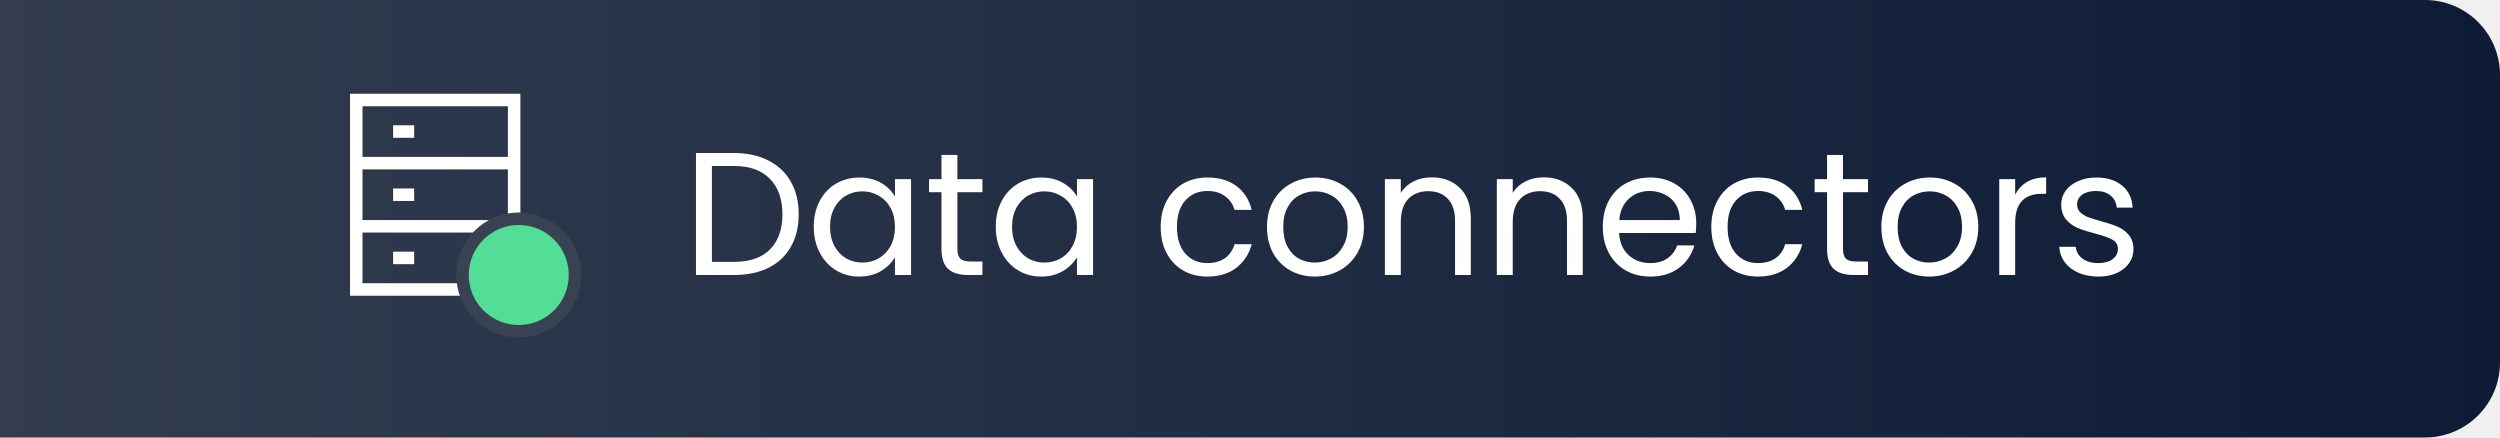
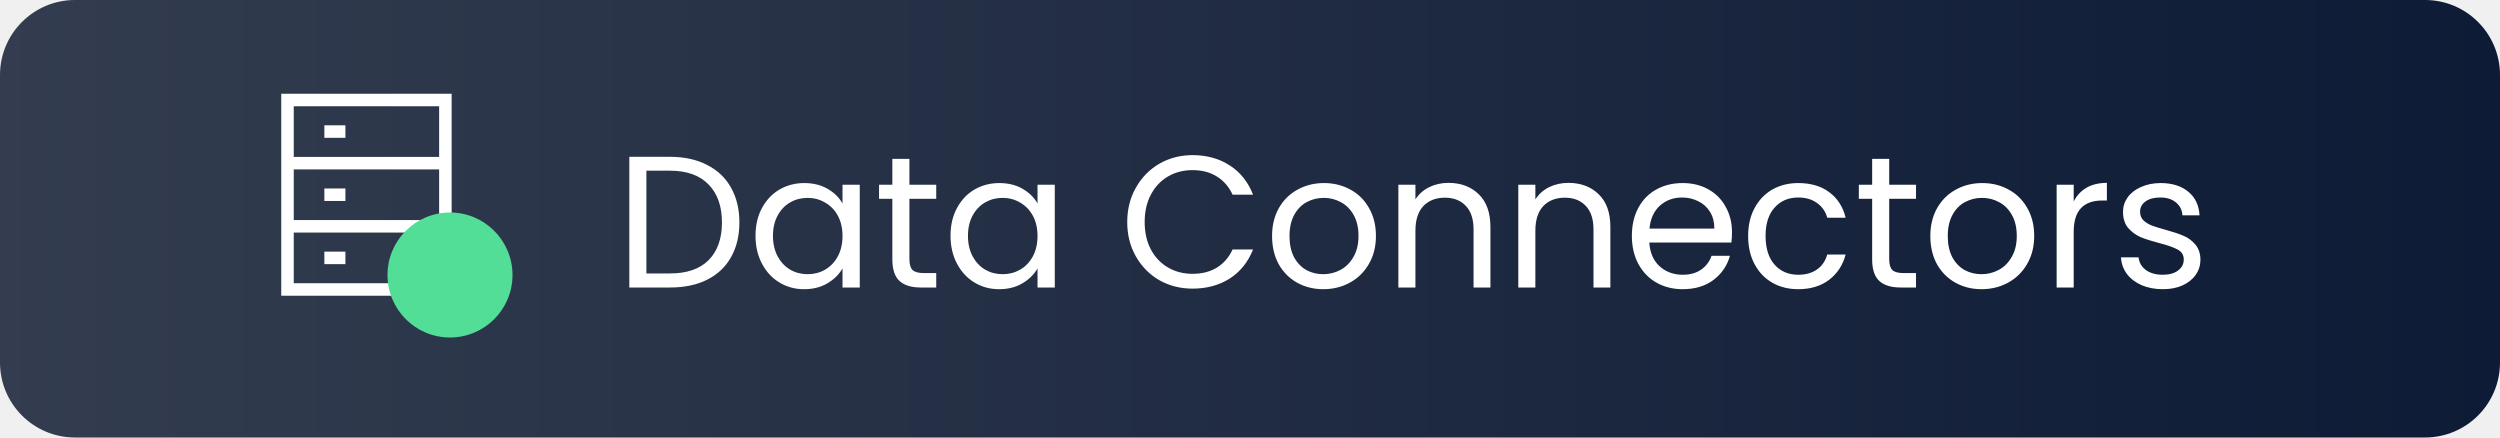
<svg xmlns="http://www.w3.org/2000/svg" width="200" height="35" viewBox="0 0 200 35" fill="none">
-   <path d="M-0 0H194C197.313 0 200 2.686 200 6V29C200 32.314 197.313 35 194 35H-0V0Z" fill="url(#paint0_linear_106_20340)" />
-   <path d="M41.131 8H28.5V23.158H41.131V8Z" stroke="white" />
-   <path d="M28.921 13.051H40.71" stroke="white" />
-   <path d="M31.449 10.523H33.133" stroke="white" />
-   <path d="M28.921 18.105H40.71" stroke="white" />
-   <path d="M31.449 15.578H33.133" stroke="white" />
-   <path d="M31.449 20.633H33.133" stroke="white" />
-   <circle cx="41.5" cy="22" r="4.5" fill="#52DE97" stroke="#394253" />
-   <path d="M58.716 12.242C59.78 12.242 60.7 12.443 61.474 12.844C62.258 13.236 62.856 13.801 63.266 14.538C63.686 15.275 63.896 16.143 63.896 17.142C63.896 18.141 63.686 19.009 63.266 19.746C62.856 20.474 62.258 21.034 61.474 21.426C60.7 21.809 59.78 22 58.716 22H55.678V12.242H58.716ZM58.716 20.95C59.976 20.95 60.938 20.619 61.6 19.956C62.263 19.284 62.594 18.346 62.594 17.142C62.594 15.929 62.258 14.981 61.586 14.3C60.924 13.619 59.967 13.278 58.716 13.278H56.952V20.95H58.716ZM65.101 18.136C65.101 17.352 65.259 16.666 65.577 16.078C65.894 15.481 66.328 15.019 66.879 14.692C67.439 14.365 68.059 14.202 68.741 14.202C69.413 14.202 69.996 14.347 70.491 14.636C70.985 14.925 71.354 15.289 71.597 15.728V14.328H72.885V22H71.597V20.572C71.345 21.02 70.967 21.393 70.463 21.692C69.968 21.981 69.389 22.126 68.727 22.126C68.045 22.126 67.429 21.958 66.879 21.622C66.328 21.286 65.894 20.815 65.577 20.208C65.259 19.601 65.101 18.911 65.101 18.136ZM71.597 18.15C71.597 17.571 71.48 17.067 71.247 16.638C71.013 16.209 70.696 15.882 70.295 15.658C69.903 15.425 69.469 15.308 68.993 15.308C68.517 15.308 68.083 15.42 67.691 15.644C67.299 15.868 66.986 16.195 66.753 16.624C66.519 17.053 66.403 17.557 66.403 18.136C66.403 18.724 66.519 19.237 66.753 19.676C66.986 20.105 67.299 20.437 67.691 20.67C68.083 20.894 68.517 21.006 68.993 21.006C69.469 21.006 69.903 20.894 70.295 20.67C70.696 20.437 71.013 20.105 71.247 19.676C71.48 19.237 71.597 18.729 71.597 18.15ZM76.592 15.378V19.9C76.592 20.273 76.671 20.539 76.83 20.698C76.988 20.847 77.264 20.922 77.656 20.922H78.594V22H77.446C76.736 22 76.204 21.837 75.85 21.51C75.495 21.183 75.318 20.647 75.318 19.9V15.378H74.324V14.328H75.318V12.396H76.592V14.328H78.594V15.378H76.592ZM79.661 18.136C79.661 17.352 79.82 16.666 80.137 16.078C80.455 15.481 80.889 15.019 81.439 14.692C81.999 14.365 82.62 14.202 83.301 14.202C83.973 14.202 84.557 14.347 85.051 14.636C85.546 14.925 85.915 15.289 86.157 15.728V14.328H87.445V22H86.157V20.572C85.905 21.02 85.527 21.393 85.023 21.692C84.529 21.981 83.95 22.126 83.287 22.126C82.606 22.126 81.99 21.958 81.439 21.622C80.889 21.286 80.455 20.815 80.137 20.208C79.82 19.601 79.661 18.911 79.661 18.136ZM86.157 18.15C86.157 17.571 86.041 17.067 85.807 16.638C85.574 16.209 85.257 15.882 84.855 15.658C84.463 15.425 84.029 15.308 83.553 15.308C83.077 15.308 82.643 15.42 82.251 15.644C81.859 15.868 81.547 16.195 81.313 16.624C81.08 17.053 80.963 17.557 80.963 18.136C80.963 18.724 81.08 19.237 81.313 19.676C81.547 20.105 81.859 20.437 82.251 20.67C82.643 20.894 83.077 21.006 83.553 21.006C84.029 21.006 84.463 20.894 84.855 20.67C85.257 20.437 85.574 20.105 85.807 19.676C86.041 19.237 86.157 18.729 86.157 18.15ZM92.855 18.15C92.855 17.357 93.013 16.666 93.331 16.078C93.648 15.481 94.087 15.019 94.647 14.692C95.216 14.365 95.865 14.202 96.593 14.202C97.535 14.202 98.31 14.431 98.917 14.888C99.533 15.345 99.939 15.98 100.135 16.792H98.763C98.632 16.325 98.375 15.957 97.993 15.686C97.619 15.415 97.153 15.28 96.593 15.28C95.865 15.28 95.277 15.532 94.829 16.036C94.381 16.531 94.157 17.235 94.157 18.15C94.157 19.074 94.381 19.788 94.829 20.292C95.277 20.796 95.865 21.048 96.593 21.048C97.153 21.048 97.619 20.917 97.993 20.656C98.366 20.395 98.623 20.021 98.763 19.536H100.135C99.929 20.32 99.519 20.95 98.903 21.426C98.287 21.893 97.517 22.126 96.593 22.126C95.865 22.126 95.216 21.963 94.647 21.636C94.087 21.309 93.648 20.847 93.331 20.25C93.013 19.653 92.855 18.953 92.855 18.15ZM105.181 22.126C104.462 22.126 103.809 21.963 103.221 21.636C102.642 21.309 102.185 20.847 101.849 20.25C101.522 19.643 101.359 18.943 101.359 18.15C101.359 17.366 101.527 16.675 101.863 16.078C102.208 15.471 102.675 15.009 103.263 14.692C103.851 14.365 104.509 14.202 105.237 14.202C105.965 14.202 106.623 14.365 107.211 14.692C107.799 15.009 108.261 15.467 108.597 16.064C108.942 16.661 109.115 17.357 109.115 18.15C109.115 18.943 108.937 19.643 108.583 20.25C108.237 20.847 107.766 21.309 107.169 21.636C106.571 21.963 105.909 22.126 105.181 22.126ZM105.181 21.006C105.638 21.006 106.067 20.899 106.469 20.684C106.87 20.469 107.192 20.147 107.435 19.718C107.687 19.289 107.813 18.766 107.813 18.15C107.813 17.534 107.691 17.011 107.449 16.582C107.206 16.153 106.889 15.835 106.497 15.63C106.105 15.415 105.68 15.308 105.223 15.308C104.756 15.308 104.327 15.415 103.935 15.63C103.552 15.835 103.244 16.153 103.011 16.582C102.777 17.011 102.661 17.534 102.661 18.15C102.661 18.775 102.773 19.303 102.997 19.732C103.23 20.161 103.538 20.483 103.921 20.698C104.303 20.903 104.723 21.006 105.181 21.006ZM114.528 14.188C115.461 14.188 116.217 14.473 116.796 15.042C117.374 15.602 117.664 16.414 117.664 17.478V22H116.404V17.66C116.404 16.895 116.212 16.311 115.83 15.91C115.447 15.499 114.924 15.294 114.262 15.294C113.59 15.294 113.053 15.504 112.652 15.924C112.26 16.344 112.064 16.955 112.064 17.758V22H110.79V14.328H112.064V15.42C112.316 15.028 112.656 14.725 113.086 14.51C113.524 14.295 114.005 14.188 114.528 14.188ZM123.483 14.188C124.416 14.188 125.172 14.473 125.751 15.042C126.329 15.602 126.619 16.414 126.619 17.478V22H125.359V17.66C125.359 16.895 125.167 16.311 124.785 15.91C124.402 15.499 123.879 15.294 123.217 15.294C122.545 15.294 122.008 15.504 121.607 15.924C121.215 16.344 121.019 16.955 121.019 17.758V22H119.745V14.328H121.019V15.42C121.271 15.028 121.611 14.725 122.041 14.51C122.479 14.295 122.96 14.188 123.483 14.188ZM135.7 17.87C135.7 18.113 135.686 18.369 135.658 18.64H129.526C129.572 19.396 129.829 19.989 130.296 20.418C130.772 20.838 131.346 21.048 132.018 21.048C132.568 21.048 133.026 20.922 133.39 20.67C133.763 20.409 134.024 20.063 134.174 19.634H135.546C135.34 20.371 134.93 20.973 134.314 21.44C133.698 21.897 132.932 22.126 132.018 22.126C131.29 22.126 130.636 21.963 130.058 21.636C129.488 21.309 129.04 20.847 128.714 20.25C128.387 19.643 128.224 18.943 128.224 18.15C128.224 17.357 128.382 16.661 128.7 16.064C129.017 15.467 129.46 15.009 130.03 14.692C130.608 14.365 131.271 14.202 132.018 14.202C132.746 14.202 133.39 14.361 133.95 14.678C134.51 14.995 134.939 15.434 135.238 15.994C135.546 16.545 135.7 17.17 135.7 17.87ZM134.384 17.604C134.384 17.119 134.276 16.703 134.062 16.358C133.847 16.003 133.553 15.737 133.18 15.56C132.816 15.373 132.41 15.28 131.962 15.28C131.318 15.28 130.767 15.485 130.31 15.896C129.862 16.307 129.605 16.876 129.54 17.604H134.384ZM136.905 18.15C136.905 17.357 137.064 16.666 137.381 16.078C137.699 15.481 138.137 15.019 138.697 14.692C139.267 14.365 139.915 14.202 140.643 14.202C141.586 14.202 142.361 14.431 142.967 14.888C143.583 15.345 143.989 15.98 144.185 16.792H142.813C142.683 16.325 142.426 15.957 142.043 15.686C141.67 15.415 141.203 15.28 140.643 15.28C139.915 15.28 139.327 15.532 138.879 16.036C138.431 16.531 138.207 17.235 138.207 18.15C138.207 19.074 138.431 19.788 138.879 20.292C139.327 20.796 139.915 21.048 140.643 21.048C141.203 21.048 141.67 20.917 142.043 20.656C142.417 20.395 142.673 20.021 142.813 19.536H144.185C143.98 20.32 143.569 20.95 142.953 21.426C142.337 21.893 141.567 22.126 140.643 22.126C139.915 22.126 139.267 21.963 138.697 21.636C138.137 21.309 137.699 20.847 137.381 20.25C137.064 19.653 136.905 18.953 136.905 18.15ZM147.439 15.378V19.9C147.439 20.273 147.519 20.539 147.677 20.698C147.836 20.847 148.111 20.922 148.503 20.922H149.441V22H148.293C147.584 22 147.052 21.837 146.697 21.51C146.343 21.183 146.165 20.647 146.165 19.9V15.378H145.171V14.328H146.165V12.396H147.439V14.328H149.441V15.378H147.439ZM154.331 22.126C153.612 22.126 152.959 21.963 152.371 21.636C151.792 21.309 151.335 20.847 150.999 20.25C150.672 19.643 150.509 18.943 150.509 18.15C150.509 17.366 150.677 16.675 151.013 16.078C151.358 15.471 151.825 15.009 152.413 14.692C153.001 14.365 153.659 14.202 154.387 14.202C155.115 14.202 155.773 14.365 156.361 14.692C156.949 15.009 157.411 15.467 157.747 16.064C158.092 16.661 158.265 17.357 158.265 18.15C158.265 18.943 158.088 19.643 157.733 20.25C157.388 20.847 156.916 21.309 156.319 21.636C155.722 21.963 155.059 22.126 154.331 22.126ZM154.331 21.006C154.788 21.006 155.218 20.899 155.619 20.684C156.02 20.469 156.342 20.147 156.585 19.718C156.837 19.289 156.963 18.766 156.963 18.15C156.963 17.534 156.842 17.011 156.599 16.582C156.356 16.153 156.039 15.835 155.647 15.63C155.255 15.415 154.83 15.308 154.373 15.308C153.906 15.308 153.477 15.415 153.085 15.63C152.702 15.835 152.394 16.153 152.161 16.582C151.928 17.011 151.811 17.534 151.811 18.15C151.811 18.775 151.923 19.303 152.147 19.732C152.38 20.161 152.688 20.483 153.071 20.698C153.454 20.903 153.874 21.006 154.331 21.006ZM161.214 15.574C161.438 15.135 161.755 14.795 162.166 14.552C162.586 14.309 163.095 14.188 163.692 14.188V15.504H163.356C161.928 15.504 161.214 16.279 161.214 17.828V22H159.94V14.328H161.214V15.574ZM167.879 22.126C167.291 22.126 166.763 22.028 166.297 21.832C165.83 21.627 165.461 21.347 165.191 20.992C164.92 20.628 164.771 20.213 164.743 19.746H166.059C166.096 20.129 166.273 20.441 166.591 20.684C166.917 20.927 167.342 21.048 167.865 21.048C168.35 21.048 168.733 20.941 169.013 20.726C169.293 20.511 169.433 20.241 169.433 19.914C169.433 19.578 169.283 19.331 168.985 19.172C168.686 19.004 168.224 18.841 167.599 18.682C167.029 18.533 166.563 18.383 166.199 18.234C165.844 18.075 165.536 17.847 165.275 17.548C165.023 17.24 164.897 16.839 164.897 16.344C164.897 15.952 165.013 15.593 165.247 15.266C165.48 14.939 165.811 14.683 166.241 14.496C166.67 14.3 167.16 14.202 167.711 14.202C168.56 14.202 169.246 14.417 169.769 14.846C170.291 15.275 170.571 15.863 170.609 16.61H169.335C169.307 16.209 169.143 15.887 168.845 15.644C168.555 15.401 168.163 15.28 167.669 15.28C167.211 15.28 166.847 15.378 166.577 15.574C166.306 15.77 166.171 16.027 166.171 16.344C166.171 16.596 166.25 16.806 166.409 16.974C166.577 17.133 166.782 17.263 167.025 17.366C167.277 17.459 167.622 17.567 168.061 17.688C168.611 17.837 169.059 17.987 169.405 18.136C169.75 18.276 170.044 18.491 170.287 18.78C170.539 19.069 170.669 19.447 170.679 19.914C170.679 20.334 170.562 20.712 170.329 21.048C170.095 21.384 169.764 21.65 169.335 21.846C168.915 22.033 168.429 22.126 167.879 22.126Z" fill="white" />
+   <rect x="-0" width="200" height="35" rx="6" fill="url(#paint0_linear_146_17630)" />
+   <path d="M35.631 8H23V23.158H35.631V8Z" stroke="white" />
+   <path d="M23.421 13.053H35.21" stroke="white" />
+   <path d="M25.949 10.525H27.633" stroke="white" />
+   <path d="M23.421 18.105H35.21" stroke="white" />
+   <path d="M25.949 15.578H27.633" stroke="white" />
+   <path d="M25.949 20.631H27.633" stroke="white" />
+   <circle cx="36" cy="22" r="5" fill="#52DE97" />
+   <path d="M53.601 12.545C54.741 12.545 55.726 12.76 56.556 13.19C57.396 13.61 58.036 14.215 58.476 15.005C58.926 15.795 59.151 16.725 59.151 17.795C59.151 18.865 58.926 19.795 58.476 20.585C58.036 21.365 57.396 21.965 56.556 22.385C55.726 22.795 54.741 23 53.601 23H50.346V12.545H53.601ZM53.601 21.875C54.951 21.875 55.981 21.52 56.691 20.81C57.401 20.09 57.756 19.085 57.756 17.795C57.756 16.495 57.396 15.48 56.676 14.75C55.966 14.02 54.941 13.655 53.601 13.655H51.711V21.875H53.601ZM60.441 18.86C60.441 18.02 60.611 17.285 60.952 16.655C61.291 16.015 61.757 15.52 62.346 15.17C62.947 14.82 63.611 14.645 64.341 14.645C65.061 14.645 65.686 14.8 66.216 15.11C66.746 15.42 67.141 15.81 67.401 16.28V14.78H68.781V23H67.401V21.47C67.132 21.95 66.727 22.35 66.186 22.67C65.656 22.98 65.037 23.135 64.326 23.135C63.596 23.135 62.937 22.955 62.346 22.595C61.757 22.235 61.291 21.73 60.952 21.08C60.611 20.43 60.441 19.69 60.441 18.86ZM67.401 18.875C67.401 18.255 67.276 17.715 67.026 17.255C66.776 16.795 66.436 16.445 66.007 16.205C65.587 15.955 65.121 15.83 64.612 15.83C64.102 15.83 63.636 15.95 63.217 16.19C62.797 16.43 62.462 16.78 62.212 17.24C61.962 17.7 61.837 18.24 61.837 18.86C61.837 19.49 61.962 20.04 62.212 20.51C62.462 20.97 62.797 21.325 63.217 21.575C63.636 21.815 64.102 21.935 64.612 21.935C65.121 21.935 65.587 21.815 66.007 21.575C66.436 21.325 66.776 20.97 67.026 20.51C67.276 20.04 67.401 19.495 67.401 18.875ZM72.753 15.905V20.75C72.753 21.15 72.838 21.435 73.008 21.605C73.178 21.765 73.473 21.845 73.893 21.845H74.898V23H73.668C72.908 23 72.338 22.825 71.958 22.475C71.578 22.125 71.388 21.55 71.388 20.75V15.905H70.323V14.78H71.388V12.71H72.753V14.78H74.898V15.905H72.753ZM76.042 18.86C76.042 18.02 76.212 17.285 76.552 16.655C76.892 16.015 77.357 15.52 77.947 15.17C78.547 14.82 79.212 14.645 79.942 14.645C80.662 14.645 81.287 14.8 81.817 15.11C82.347 15.42 82.742 15.81 83.002 16.28V14.78H84.382V23H83.002V21.47C82.732 21.95 82.327 22.35 81.787 22.67C81.257 22.98 80.637 23.135 79.927 23.135C79.197 23.135 78.537 22.955 77.947 22.595C77.357 22.235 76.892 21.73 76.552 21.08C76.212 20.43 76.042 19.69 76.042 18.86ZM83.002 18.875C83.002 18.255 82.877 17.715 82.627 17.255C82.377 16.795 82.037 16.445 81.607 16.205C81.187 15.955 80.722 15.83 80.212 15.83C79.702 15.83 79.237 15.95 78.817 16.19C78.397 16.43 78.062 16.78 77.812 17.24C77.562 17.7 77.437 18.24 77.437 18.86C77.437 19.49 77.562 20.04 77.812 20.51C78.062 20.97 78.397 21.325 78.817 21.575C79.237 21.815 79.702 21.935 80.212 21.935C80.722 21.935 81.187 21.815 81.607 21.575C82.037 21.325 82.377 20.97 82.627 20.51C82.877 20.04 83.002 19.495 83.002 18.875ZM90.178 17.765C90.178 16.745 90.408 15.83 90.868 15.02C91.328 14.2 91.953 13.56 92.743 13.1C93.543 12.64 94.428 12.41 95.398 12.41C96.538 12.41 97.533 12.685 98.383 13.235C99.233 13.785 99.853 14.565 100.243 15.575H98.608C98.318 14.945 97.898 14.46 97.348 14.12C96.808 13.78 96.158 13.61 95.398 13.61C94.668 13.61 94.013 13.78 93.433 14.12C92.853 14.46 92.398 14.945 92.068 15.575C91.738 16.195 91.573 16.925 91.573 17.765C91.573 18.595 91.738 19.325 92.068 19.955C92.398 20.575 92.853 21.055 93.433 21.395C94.013 21.735 94.668 21.905 95.398 21.905C96.158 21.905 96.808 21.74 97.348 21.41C97.898 21.07 98.318 20.585 98.608 19.955H100.243C99.853 20.955 99.233 21.73 98.383 22.28C97.533 22.82 96.538 23.09 95.398 23.09C94.428 23.09 93.543 22.865 92.743 22.415C91.953 21.955 91.328 21.32 90.868 20.51C90.408 19.7 90.178 18.785 90.178 17.765ZM105.86 23.135C105.09 23.135 104.39 22.96 103.76 22.61C103.14 22.26 102.65 21.765 102.29 21.125C101.94 20.475 101.765 19.725 101.765 18.875C101.765 18.035 101.945 17.295 102.305 16.655C102.675 16.005 103.175 15.51 103.805 15.17C104.435 14.82 105.14 14.645 105.92 14.645C106.7 14.645 107.405 14.82 108.035 15.17C108.665 15.51 109.16 16 109.52 16.64C109.89 17.28 110.075 18.025 110.075 18.875C110.075 19.725 109.885 20.475 109.505 21.125C109.135 21.765 108.63 22.26 107.99 22.61C107.35 22.96 106.64 23.135 105.86 23.135ZM105.86 21.935C106.35 21.935 106.81 21.82 107.24 21.59C107.67 21.36 108.015 21.015 108.275 20.555C108.545 20.095 108.68 19.535 108.68 18.875C108.68 18.215 108.55 17.655 108.29 17.195C108.03 16.735 107.69 16.395 107.27 16.175C106.85 15.945 106.395 15.83 105.905 15.83C105.405 15.83 104.945 15.945 104.525 16.175C104.115 16.395 103.785 16.735 103.535 17.195C103.285 17.655 103.16 18.215 103.16 18.875C103.16 19.545 103.28 20.11 103.52 20.57C103.77 21.03 104.1 21.375 104.51 21.605C104.92 21.825 105.37 21.935 105.86 21.935ZM115.874 14.63C116.874 14.63 117.684 14.935 118.304 15.545C118.924 16.145 119.234 17.015 119.234 18.155V23H117.884V18.35C117.884 17.53 117.679 16.905 117.269 16.475C116.859 16.035 116.299 15.815 115.589 15.815C114.869 15.815 114.294 16.04 113.864 16.49C113.444 16.94 113.234 17.595 113.234 18.455V23H111.869V14.78H113.234V15.95C113.504 15.53 113.869 15.205 114.329 14.975C114.799 14.745 115.314 14.63 115.874 14.63ZM125.469 14.63C126.469 14.63 127.279 14.935 127.899 15.545C128.519 16.145 128.829 17.015 128.829 18.155V23H127.479V18.35C127.479 17.53 127.274 16.905 126.864 16.475C126.454 16.035 125.894 15.815 125.184 15.815C124.464 15.815 123.889 16.04 123.459 16.49C123.039 16.94 122.829 17.595 122.829 18.455V23H121.464V14.78H122.829V15.95C123.099 15.53 123.464 15.205 123.924 14.975C124.394 14.745 124.909 14.63 125.469 14.63ZM138.559 18.575C138.559 18.835 138.544 19.11 138.514 19.4H131.944C131.994 20.21 132.269 20.845 132.769 21.305C133.279 21.755 133.894 21.98 134.614 21.98C135.204 21.98 135.694 21.845 136.084 21.575C136.484 21.295 136.764 20.925 136.924 20.465H138.394C138.174 21.255 137.734 21.9 137.074 22.4C136.414 22.89 135.594 23.135 134.614 23.135C133.834 23.135 133.134 22.96 132.514 22.61C131.904 22.26 131.424 21.765 131.074 21.125C130.724 20.475 130.549 19.725 130.549 18.875C130.549 18.025 130.719 17.28 131.059 16.64C131.399 16 131.874 15.51 132.484 15.17C133.104 14.82 133.814 14.645 134.614 14.645C135.394 14.645 136.084 14.815 136.684 15.155C137.284 15.495 137.744 15.965 138.064 16.565C138.394 17.155 138.559 17.825 138.559 18.575ZM137.149 18.29C137.149 17.77 137.034 17.325 136.804 16.955C136.574 16.575 136.259 16.29 135.859 16.1C135.469 15.9 135.034 15.8 134.554 15.8C133.864 15.8 133.274 16.02 132.784 16.46C132.304 16.9 132.029 17.51 131.959 18.29H137.149ZM139.851 18.875C139.851 18.025 140.021 17.285 140.361 16.655C140.701 16.015 141.171 15.52 141.771 15.17C142.381 14.82 143.076 14.645 143.856 14.645C144.866 14.645 145.696 14.89 146.346 15.38C147.006 15.87 147.441 16.55 147.651 17.42H146.181C146.041 16.92 145.766 16.525 145.356 16.235C144.956 15.945 144.456 15.8 143.856 15.8C143.076 15.8 142.446 16.07 141.966 16.61C141.486 17.14 141.246 17.895 141.246 18.875C141.246 19.865 141.486 20.63 141.966 21.17C142.446 21.71 143.076 21.98 143.856 21.98C144.456 21.98 144.956 21.84 145.356 21.56C145.756 21.28 146.031 20.88 146.181 20.36H147.651C147.431 21.2 146.991 21.875 146.331 22.385C145.671 22.885 144.846 23.135 143.856 23.135C143.076 23.135 142.381 22.96 141.771 22.61C141.171 22.26 140.701 21.765 140.361 21.125C140.021 20.485 139.851 19.735 139.851 18.875ZM151.137 15.905V20.75C151.137 21.15 151.222 21.435 151.392 21.605C151.562 21.765 151.857 21.845 152.277 21.845H153.282V23H152.052C151.292 23 150.722 22.825 150.342 22.475C149.962 22.125 149.772 21.55 149.772 20.75V15.905H148.707V14.78H149.772V12.71H151.137V14.78H153.282V15.905H151.137ZM158.521 23.135C157.751 23.135 157.051 22.96 156.421 22.61C155.801 22.26 155.311 21.765 154.951 21.125C154.601 20.475 154.426 19.725 154.426 18.875C154.426 18.035 154.606 17.295 154.966 16.655C155.336 16.005 155.836 15.51 156.466 15.17C157.096 14.82 157.801 14.645 158.581 14.645C159.361 14.645 160.066 14.82 160.696 15.17C161.326 15.51 161.821 16 162.181 16.64C162.551 17.28 162.736 18.025 162.736 18.875C162.736 19.725 162.546 20.475 162.166 21.125C161.796 21.765 161.291 22.26 160.651 22.61C160.011 22.96 159.301 23.135 158.521 23.135ZM158.521 21.935C159.011 21.935 159.471 21.82 159.901 21.59C160.331 21.36 160.676 21.015 160.936 20.555C161.206 20.095 161.341 19.535 161.341 18.875C161.341 18.215 161.211 17.655 160.951 17.195C160.691 16.735 160.351 16.395 159.931 16.175C159.511 15.945 159.056 15.83 158.566 15.83C158.066 15.83 157.606 15.945 157.186 16.175C156.776 16.395 156.446 16.735 156.196 17.195C155.946 17.655 155.821 18.215 155.821 18.875C155.821 19.545 155.941 20.11 156.181 20.57C156.431 21.03 156.761 21.375 157.171 21.605C157.581 21.825 158.031 21.935 158.521 21.935ZM165.896 16.115C166.136 15.645 166.476 15.28 166.916 15.02C167.366 14.76 167.911 14.63 168.551 14.63V16.04H168.191C166.661 16.04 165.896 16.87 165.896 18.53V23H164.531V14.78H165.896V16.115ZM173.036 23.135C172.406 23.135 171.841 23.03 171.341 22.82C170.841 22.6 170.446 22.3 170.156 21.92C169.866 21.53 169.706 21.085 169.676 20.585H171.086C171.126 20.995 171.316 21.33 171.656 21.59C172.006 21.85 172.461 21.98 173.021 21.98C173.541 21.98 173.951 21.865 174.251 21.635C174.551 21.405 174.701 21.115 174.701 20.765C174.701 20.405 174.541 20.14 174.221 19.97C173.901 19.79 173.406 19.615 172.736 19.445C172.126 19.285 171.626 19.125 171.236 18.965C170.856 18.795 170.526 18.55 170.246 18.23C169.976 17.9 169.841 17.47 169.841 16.94C169.841 16.52 169.966 16.135 170.216 15.785C170.466 15.435 170.821 15.16 171.281 14.96C171.741 14.75 172.266 14.645 172.856 14.645C173.766 14.645 174.501 14.875 175.061 15.335C175.621 15.795 175.921 16.425 175.961 17.225H174.596C174.566 16.795 174.391 16.45 174.071 16.19C173.761 15.93 173.341 15.8 172.811 15.8C172.321 15.8 171.931 15.905 171.641 16.115C171.351 16.325 171.206 16.6 171.206 16.94C171.206 17.21 171.291 17.435 171.461 17.615C171.641 17.785 171.861 17.925 172.121 18.035C172.391 18.135 172.761 18.25 173.231 18.38C173.821 18.54 174.301 18.7 174.671 18.86C175.041 19.01 175.356 19.24 175.616 19.55C175.886 19.86 176.026 20.265 176.036 20.765C176.036 21.215 175.911 21.62 175.661 21.98C175.411 22.34 175.056 22.625 174.596 22.835C174.146 23.035 173.626 23.135 173.036 23.135Z" fill="white" />
  <defs>
-     <linearGradient id="paint0_linear_106_20340" x1="223.797" y1="17.637" x2="-30.906" y2="17.637" gradientUnits="userSpaceOnUse">
+     <linearGradient id="paint0_linear_146_17630" x1="223.797" y1="17.637" x2="-30.906" y2="17.637" gradientUnits="userSpaceOnUse">
      <stop stop-color="#091733" />
      <stop offset="1" stop-color="#394253" />
    </linearGradient>
  </defs>
</svg>
